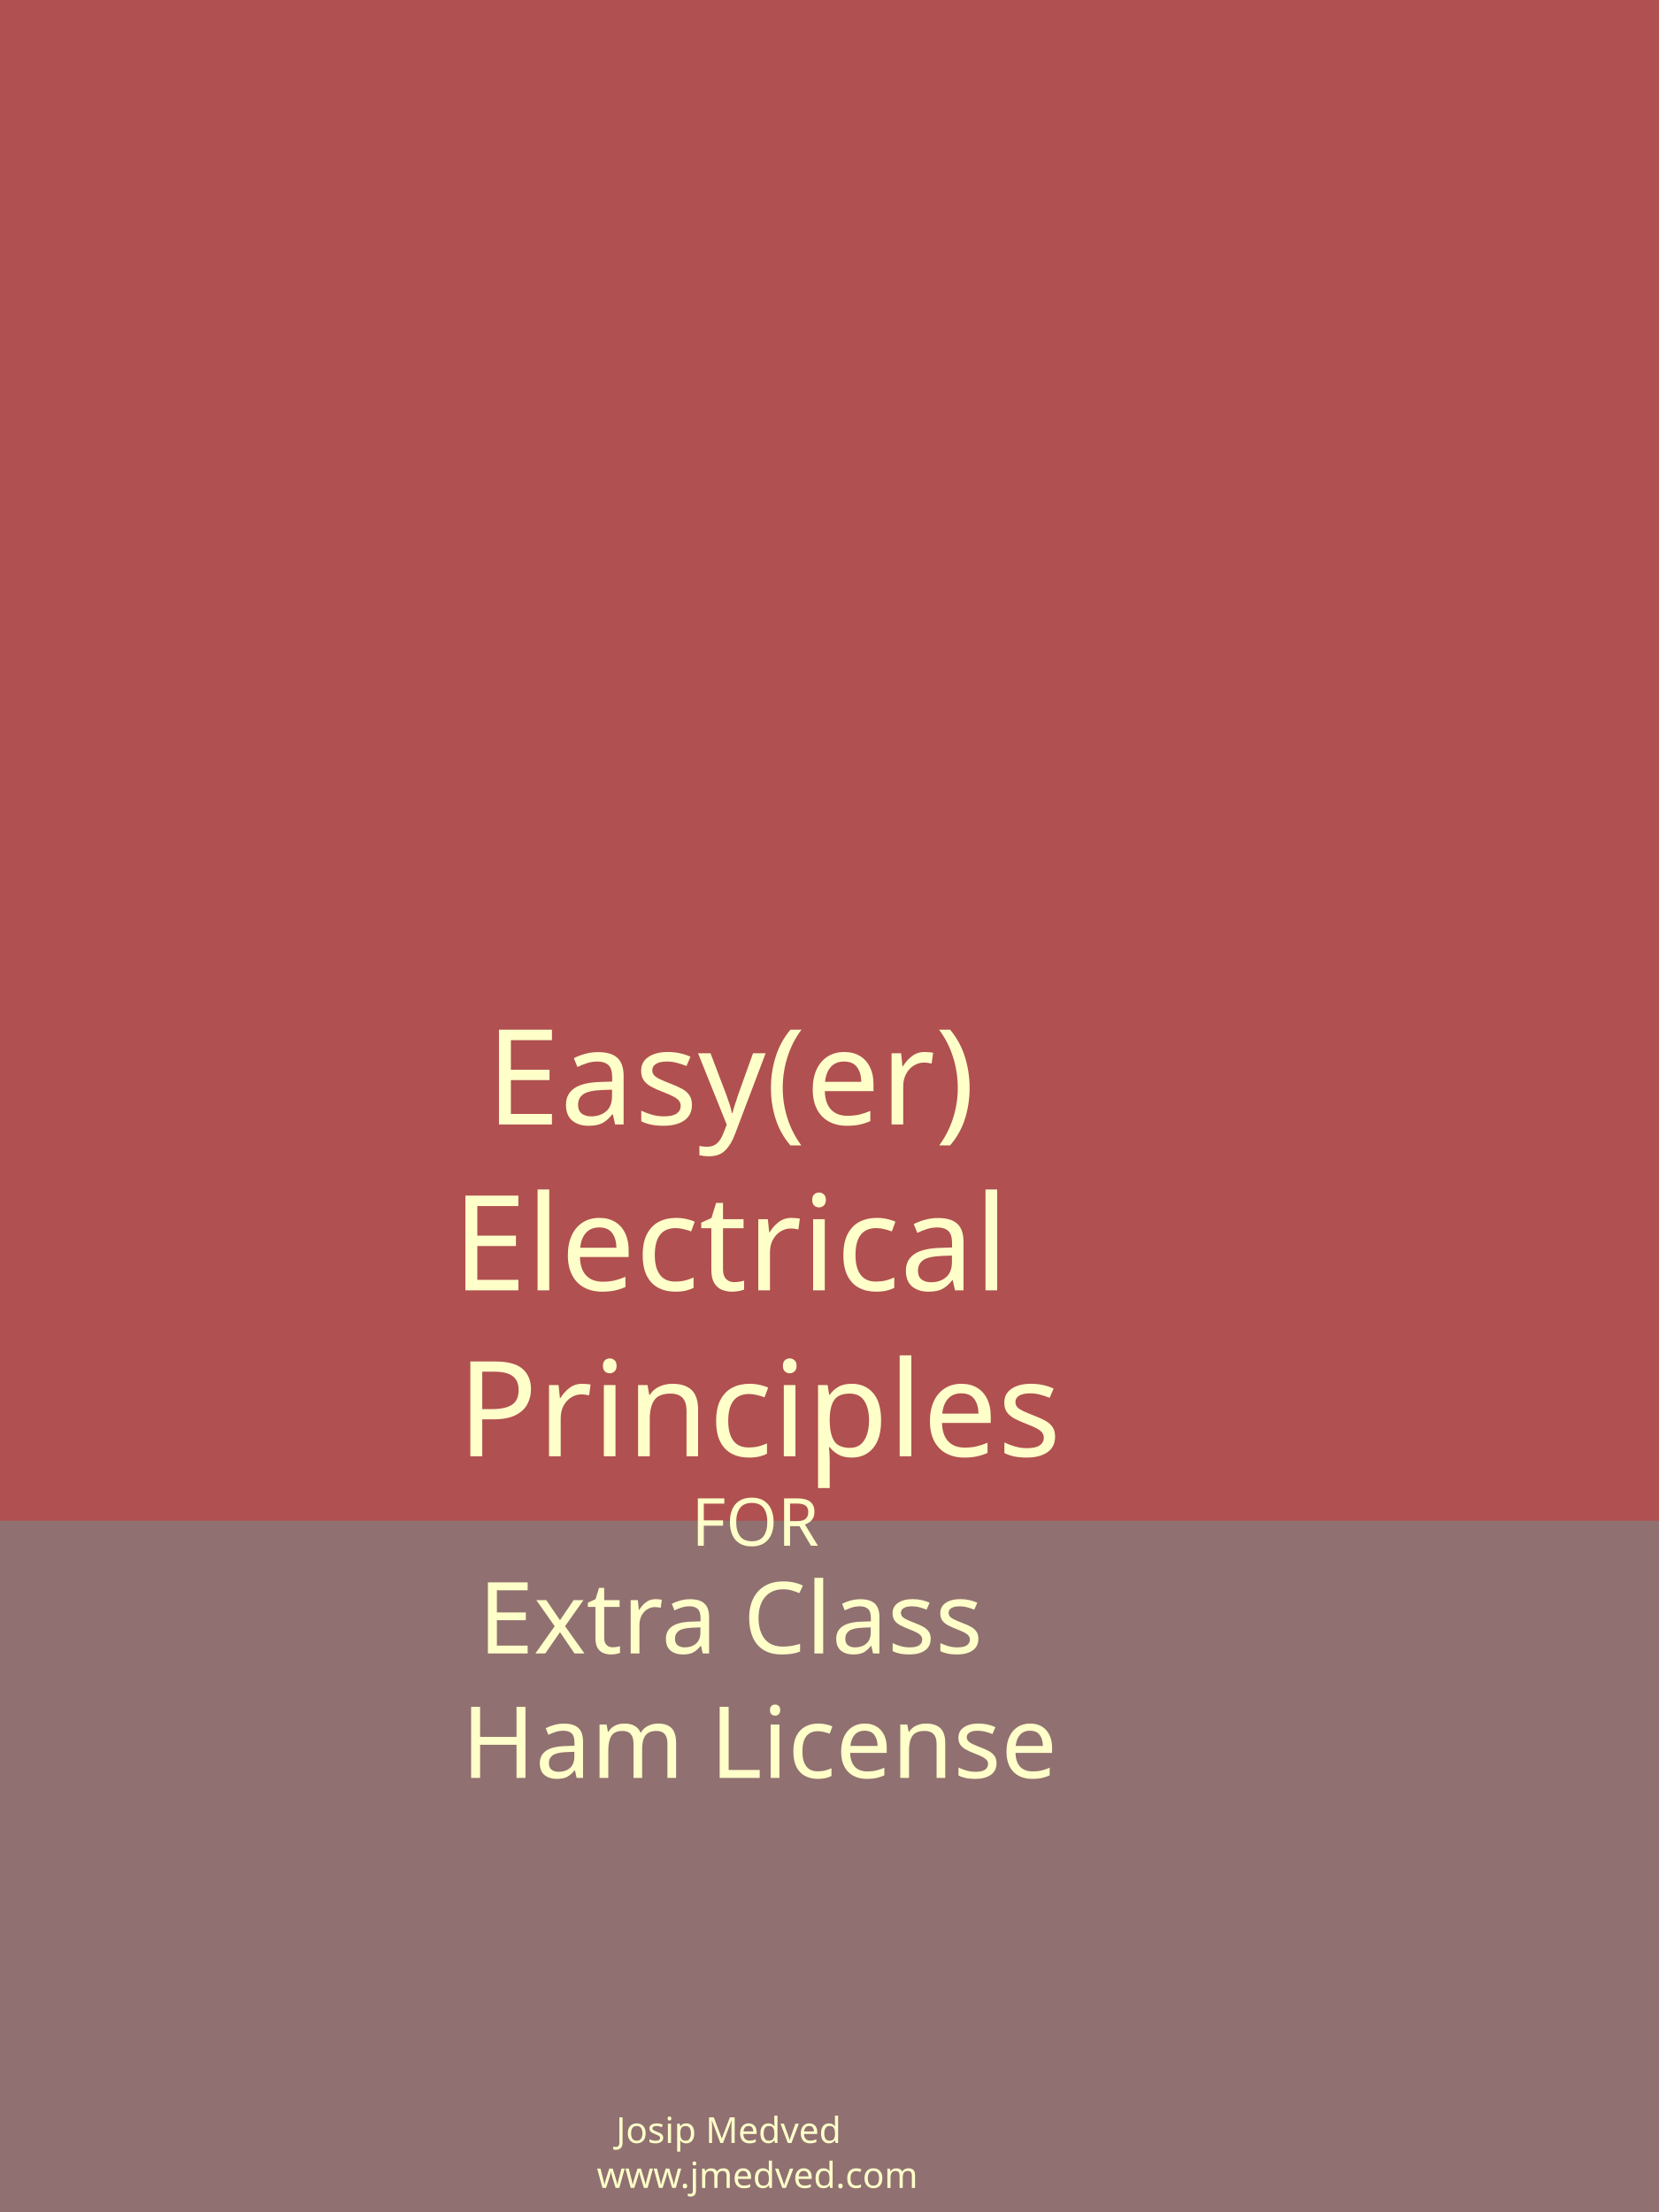
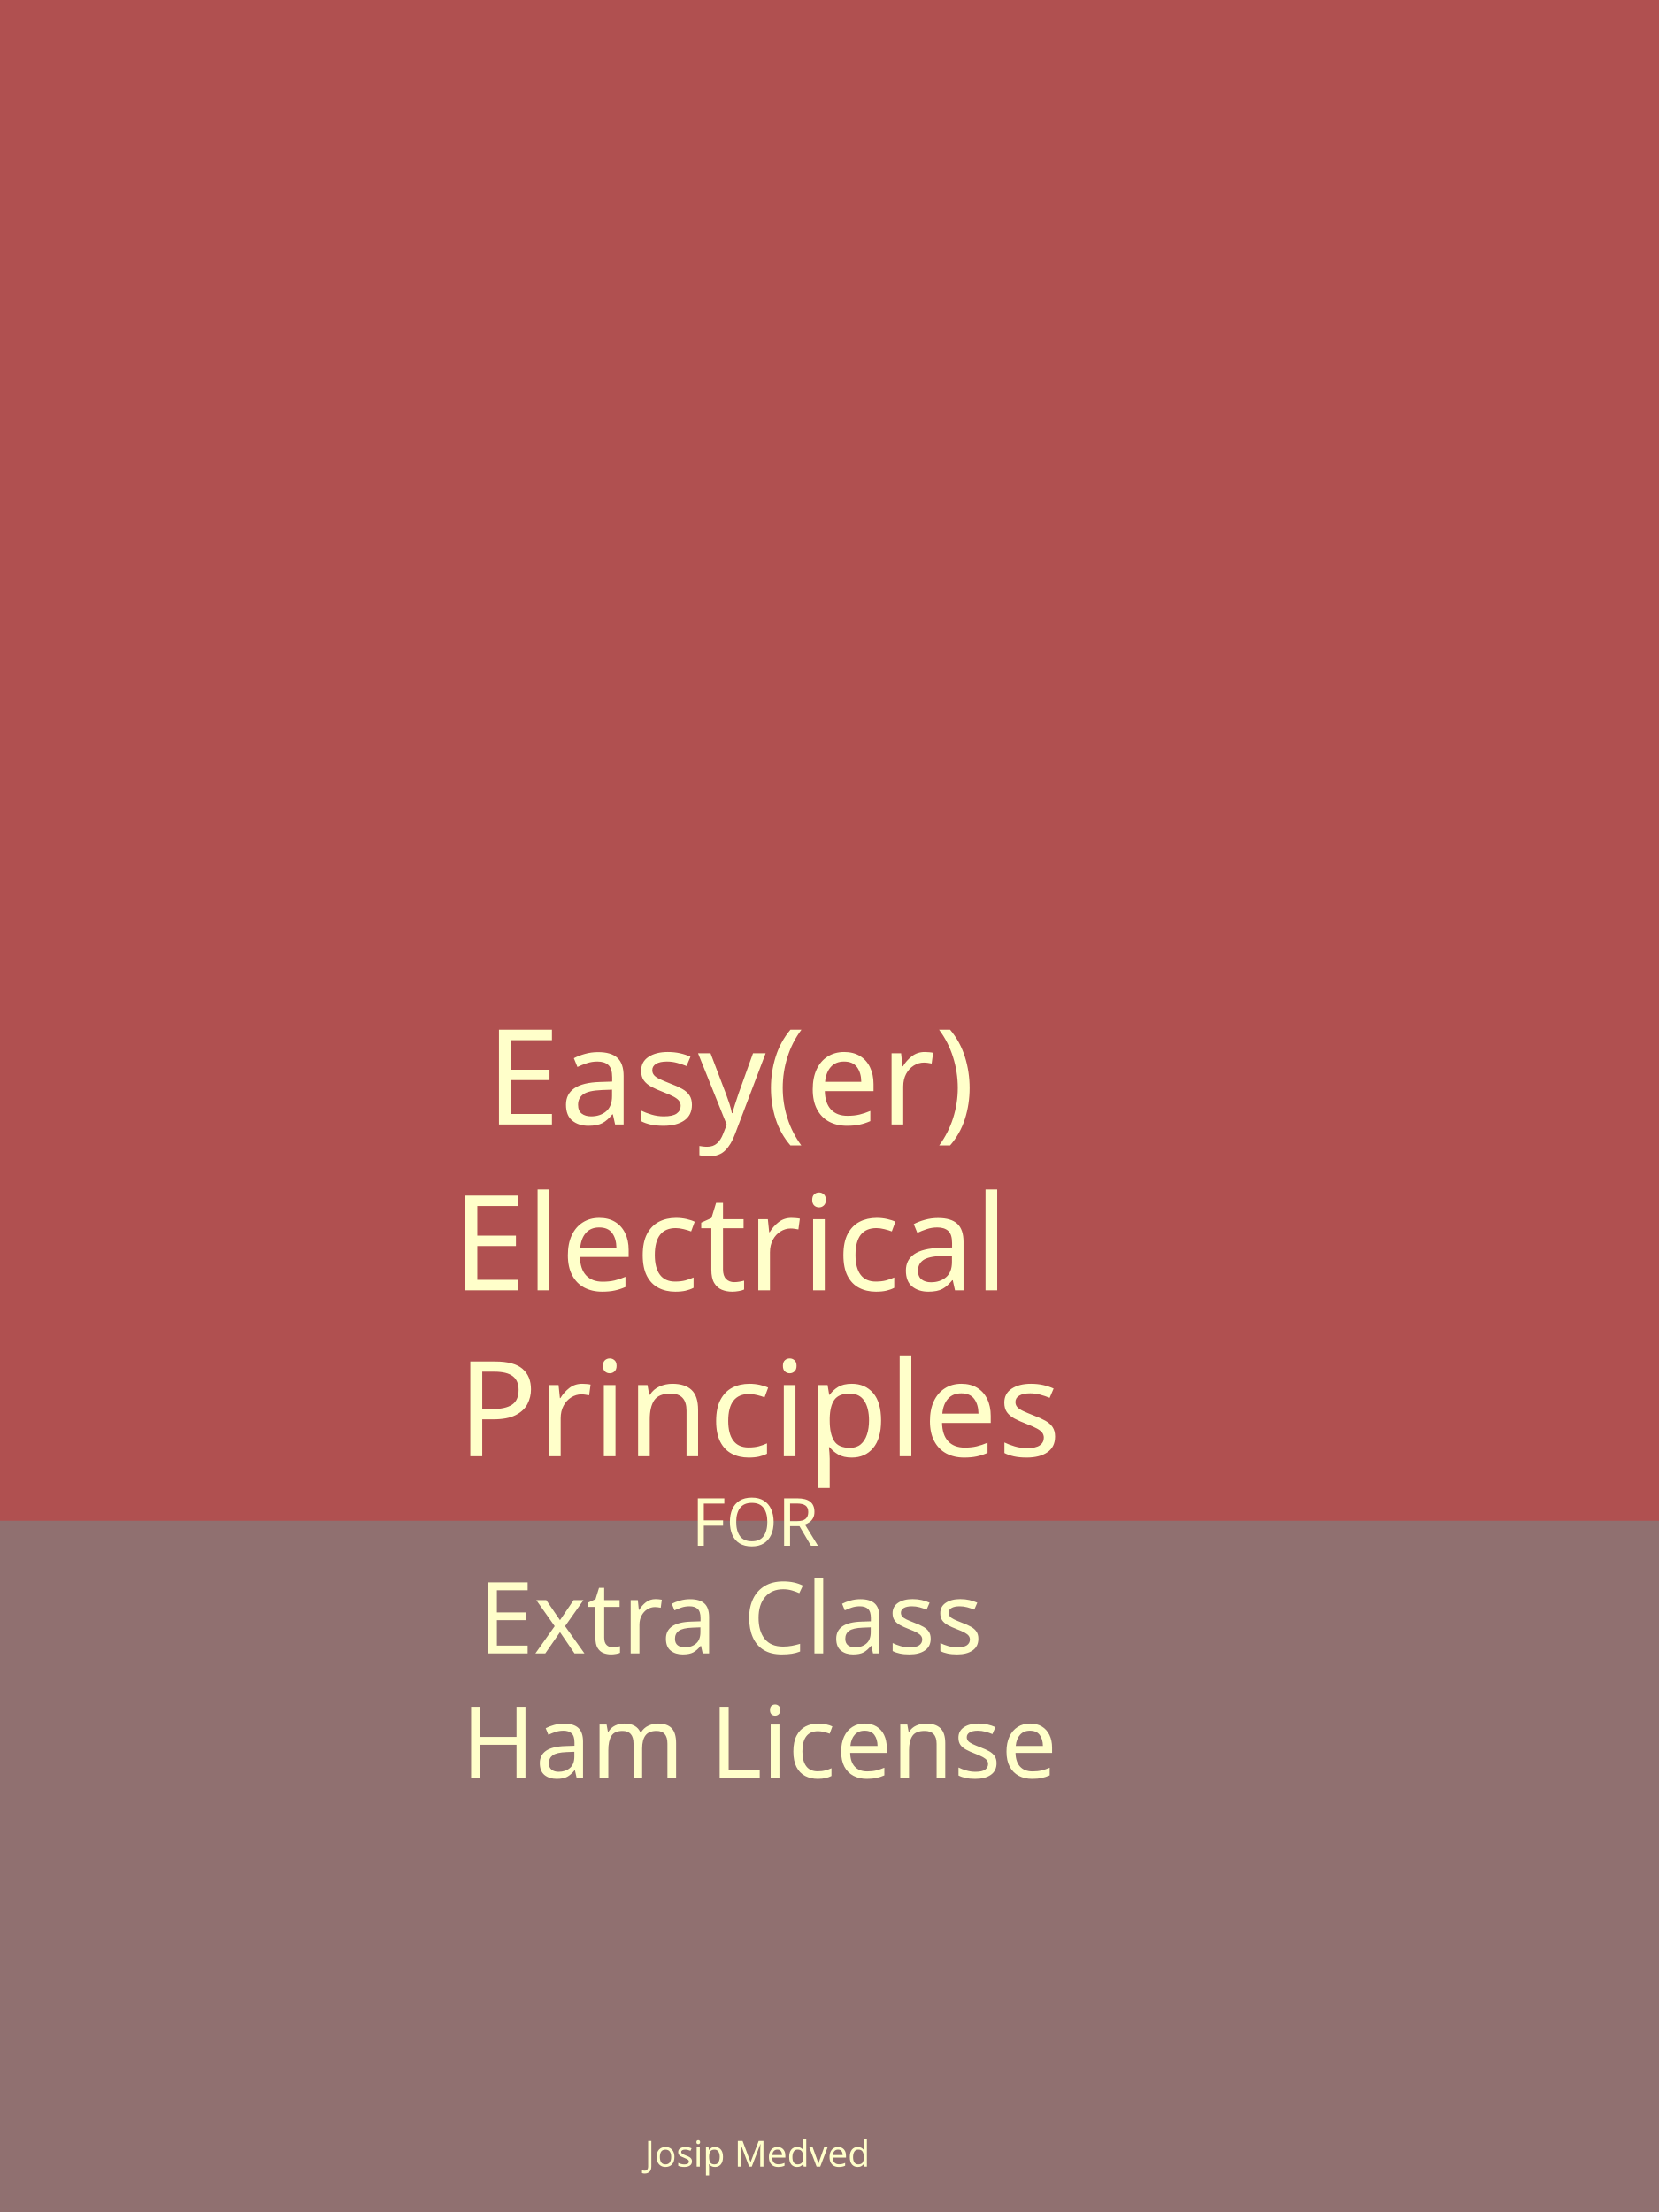
<svg xmlns="http://www.w3.org/2000/svg" xmlns:ns1="http://www.openswatchbook.org/uri/2009/osb" width="600" height="800" id="svg2" version="1.1">
  <defs id="defs4">
    <linearGradient id="linearGradient3755" ns1:paint="solid">
      <stop style="stop-color:#000000;stop-opacity:1;" offset="0" id="stop3757" />
    </linearGradient>
  </defs>
  <g id="layer1" transform="translate(0,-252.3622)">
    <path style="fill:#907070;stroke:none;stroke-width:1px;stroke-linecap:butt;stroke-linejoin:miter;stroke-opacity:1;fill-opacity:1" d="M 0,800 0,0 l 600,0 0,800 z" id="path3940" transform="translate(0,252.3622)" />
    <path style="fill:#b05050;stroke:none;stroke-width:1px;stroke-linecap:butt;stroke-linejoin:miter;stroke-opacity:1;fill-opacity:1" d="M 0,550 0,0 l 600,0 0,550 z" id="path3960" transform="translate(0,252.3622)" />
    <text xml:space="preserve" style="font-size:40px;font-style:normal;font-weight:normal;line-height:125%;letter-spacing:0px;word-spacing:0px;fill:#ffffca;fill-opacity:1;stroke:none;font-family:Sans" x="300.598" y="659.03" id="text3950">
      <tspan id="tspan3952" x="300.598" y="659.03" style="font-size:48px;font-style:normal;font-variant:normal;font-weight:normal;font-stretch:normal;text-align:center;text-anchor:middle;font-family:Goudy Stout;-inkscape-font-specification:Goudy Stout;fill:#ffffca;fill-opacity:1">Easy(er)</tspan>
      <tspan x="300.598" y="719.03" id="tspan3954" style="font-size:48px;font-style:normal;font-variant:normal;font-weight:normal;font-stretch:normal;text-align:center;text-anchor:middle;font-family:Goudy Stout;-inkscape-font-specification:Goudy Stout;fill:#ffffca;fill-opacity:1">Electrical</tspan>
      <tspan x="300.598" y="779.03" style="font-size:48px;font-style:normal;font-variant:normal;font-weight:normal;font-stretch:normal;text-align:center;text-anchor:middle;font-family:Goudy Stout;-inkscape-font-specification:Goudy Stout;fill:#ffffca;fill-opacity:1" id="tspan3956">Principles</tspan>
    </text>
    <text xml:space="preserve" style="font-size:40px;font-style:normal;font-weight:normal;line-height:125%;letter-spacing:0px;word-spacing:0px;fill:#ffffca;fill-opacity:1;stroke:none;font-family:Sans" x="300.615" y="850.362" id="text3950-5">
      <tspan x="300.615" y="850.362" style="font-size:36px;font-style:normal;font-variant:normal;font-weight:normal;font-stretch:normal;text-align:center;text-anchor:middle;font-family:Goudy Stout;-inkscape-font-specification:Goudy Stout;fill:#ffffca;fill-opacity:1" id="tspan3996">Extra Class</tspan>
      <tspan x="300.615" y="895.362" style="font-size:36px;font-style:normal;font-variant:normal;font-weight:normal;font-stretch:normal;text-align:center;text-anchor:middle;font-family:Goudy Stout;-inkscape-font-specification:Goudy Stout;fill:#ffffca;fill-opacity:1" id="tspan4000">Ham License</tspan>
    </text>
    <text xml:space="preserve" style="font-size:40px;font-style:normal;font-weight:normal;line-height:125%;letter-spacing:0px;word-spacing:0px;fill:#ffffca;fill-opacity:1;stroke:none;font-family:Sans" x="299.121" y="811.405" id="text3950-5-6">
      <tspan x="299.121" y="811.405" style="font-size:24px;font-style:normal;font-variant:normal;font-weight:normal;font-stretch:normal;text-align:center;text-anchor:middle;font-family:Goudy Stout;-inkscape-font-specification:Goudy Stout;fill:#ffffca;fill-opacity:1" id="tspan4000-8">FOR</tspan>
    </text>
-     <text xml:space="preserve" style="font-size:40px;font-style:normal;font-weight:normal;line-height:125%;letter-spacing:0px;word-spacing:0px;fill:#ffffca;fill-opacity:1;stroke:none;font-family:Sans" x="299.91" y="1027.401" id="text3003">
-       <tspan id="tspan3005" x="299.91" y="1027.401" style="font-size:13px;font-style:normal;font-variant:normal;font-weight:normal;font-stretch:normal;text-align:center;text-anchor:middle;fill:#ffffca;fill-opacity:1;font-family:Goudy Stout;-inkscape-font-specification:Goudy Stout">Josip Medved</tspan>
-       <tspan x="299.91" y="1043.651" style="font-size:13px;font-style:normal;font-variant:normal;font-weight:normal;font-stretch:normal;text-align:center;text-anchor:middle;fill:#ffffca;fill-opacity:1;font-family:Goudy Stout;-inkscape-font-specification:Goudy Stout" id="tspan3007">www.jmedved.com</tspan>
+     <text xml:space="preserve" style="font-size:40px;font-style:normal;font-weight:normal;line-height:125%;letter-spacing:0px;word-spacing:0px;fill:#ffffca;fill-opacity:1;stroke:none;font-family:Sans" x="299.917" y="1035.956" id="text3003">
+       <tspan x="299.917" y="1035.956" style="font-size:13px;font-style:normal;font-variant:normal;font-weight:normal;font-stretch:normal;text-align:center;text-anchor:middle;fill:#ffffca;fill-opacity:1;font-family:Goudy Stout;-inkscape-font-specification:Goudy Stout" id="tspan3007">Josip Medved</tspan>
    </text>
  </g>
</svg>
